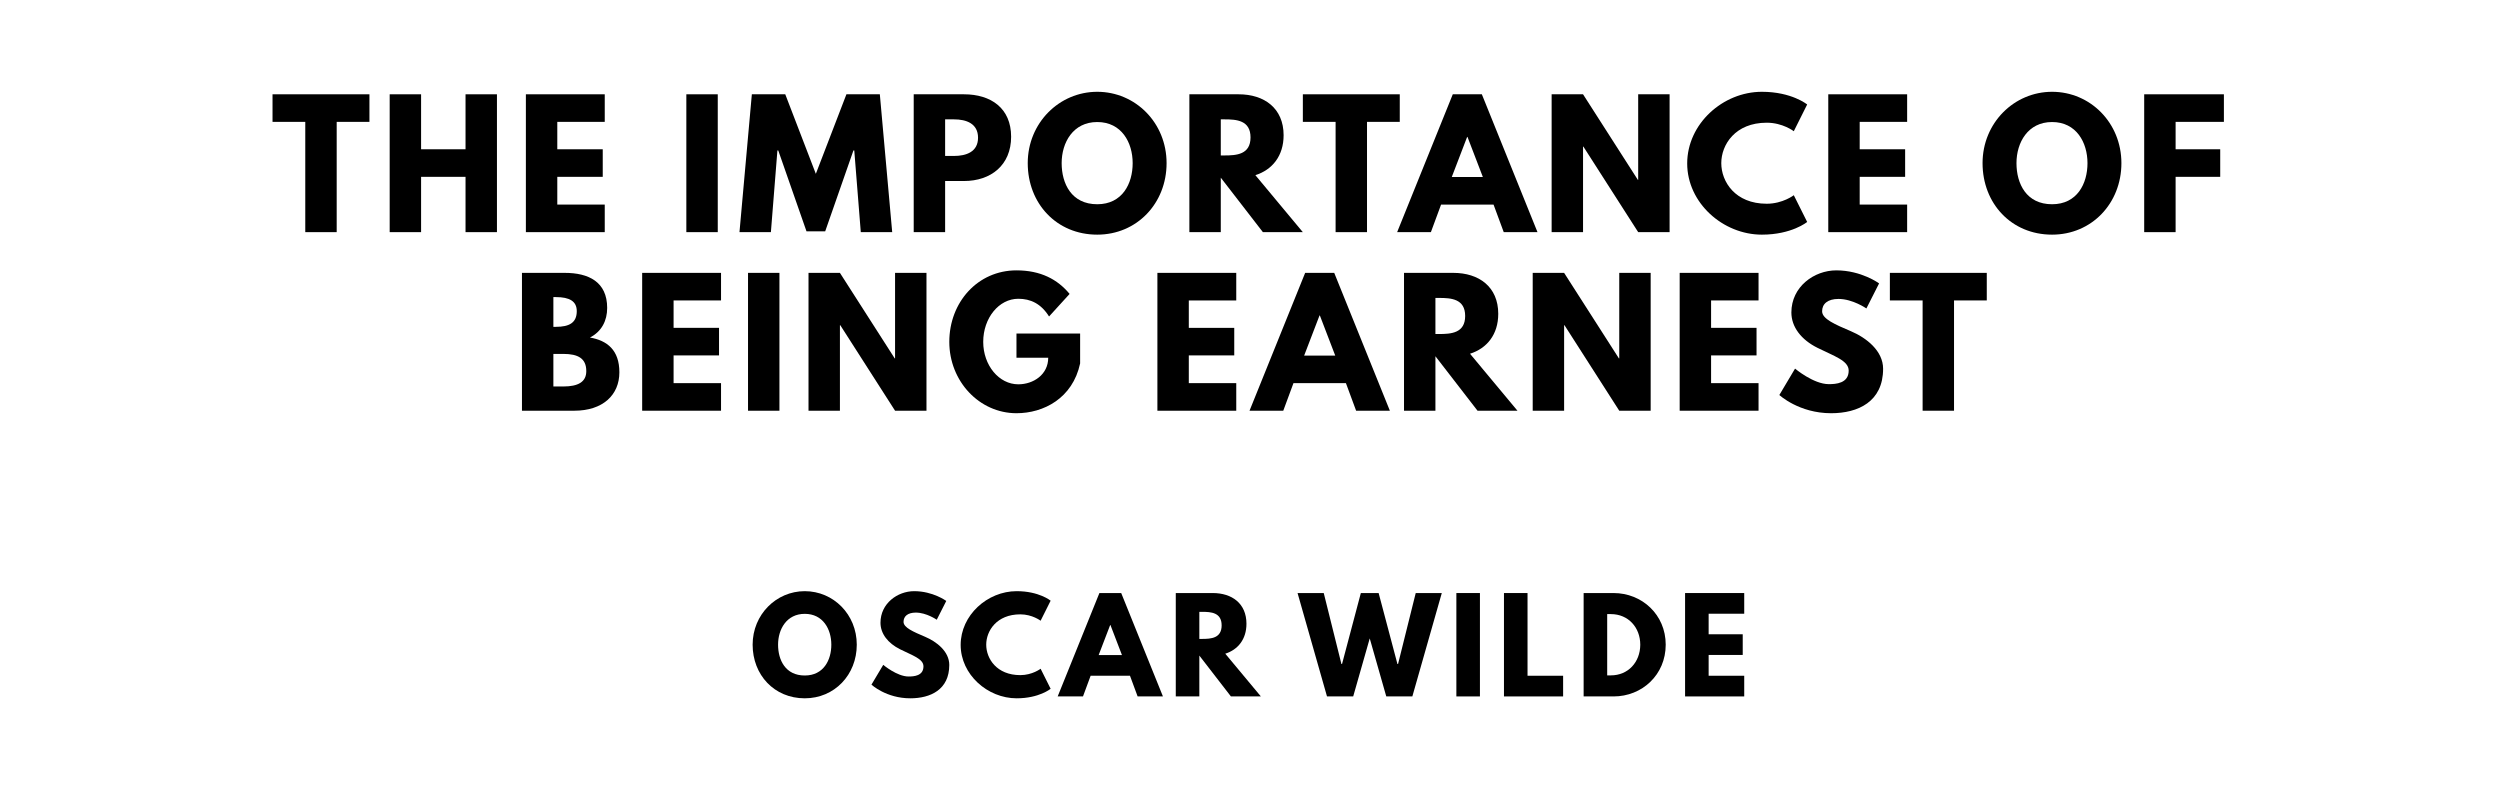
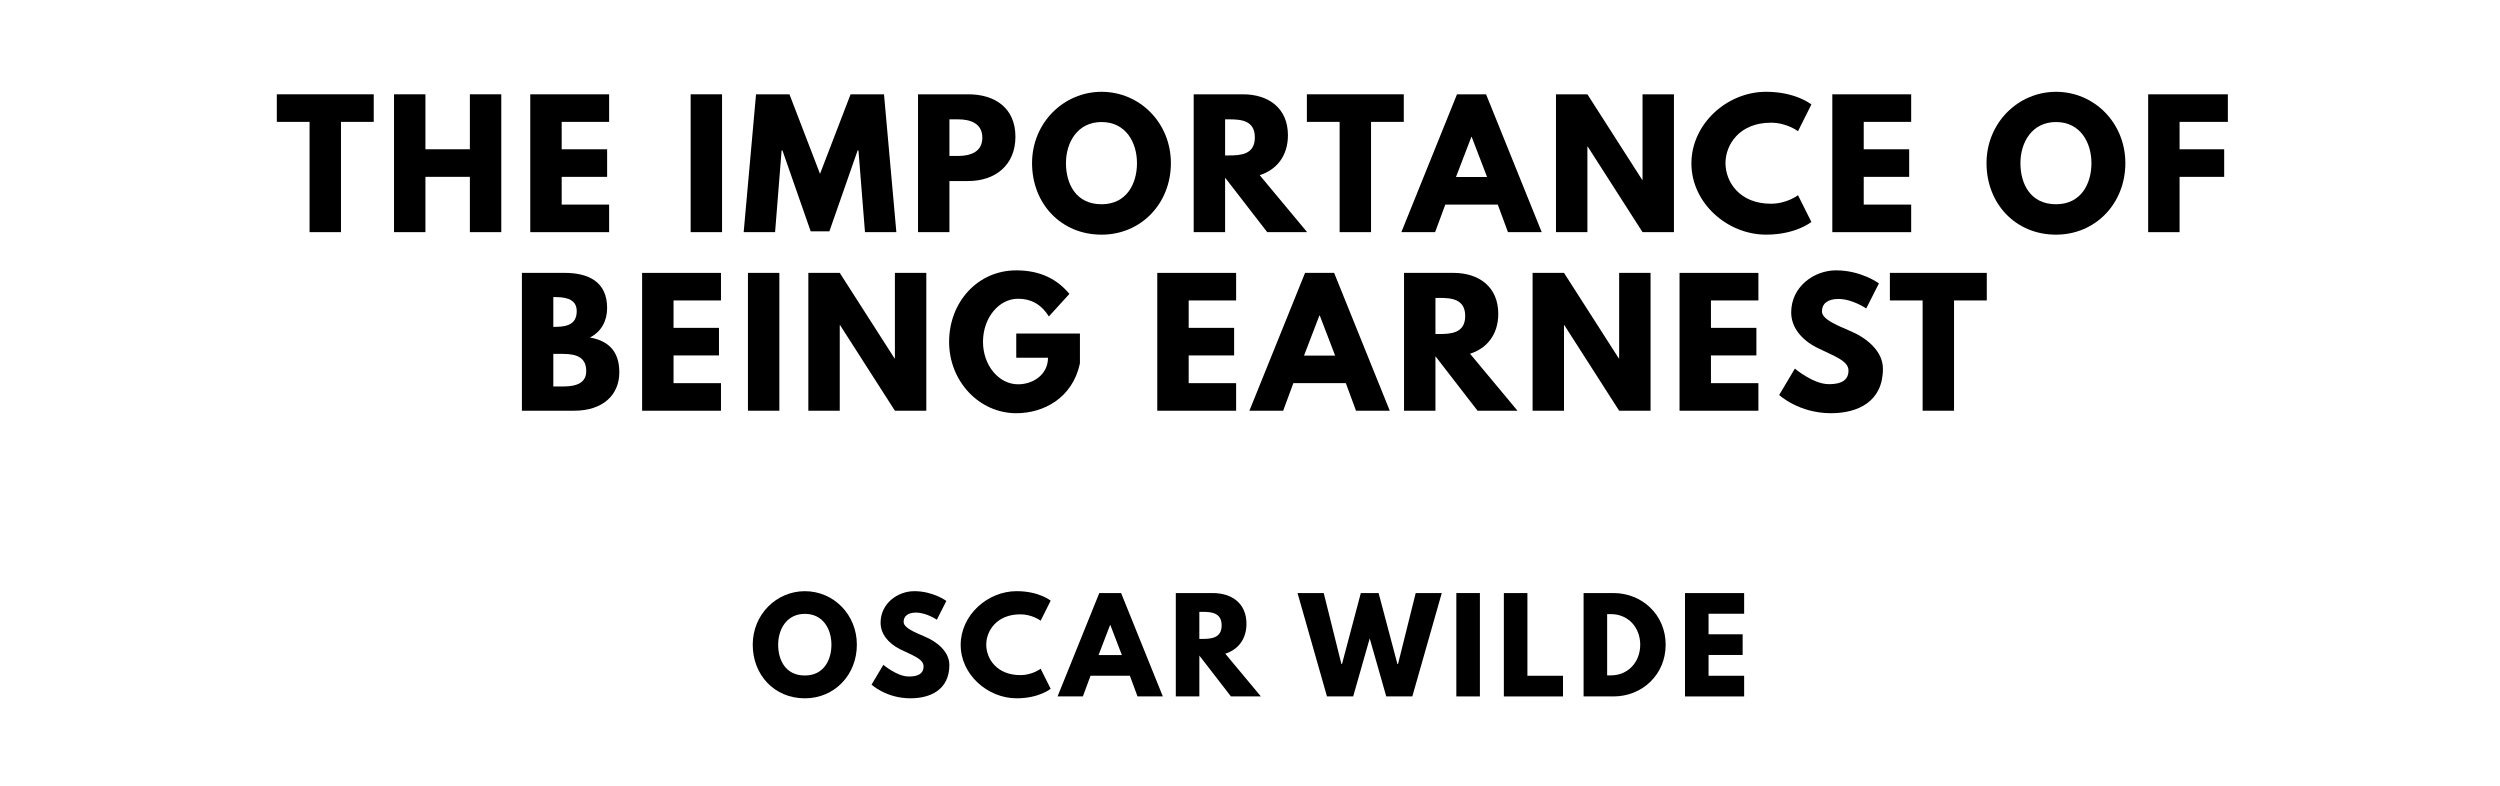
<svg xmlns="http://www.w3.org/2000/svg" version="1.1" viewBox="0 0 1400 440">
  <g aria-label="THE IMPORTANCE OF">
-     <path d="M 152.616,68.246 H 170.955 V 130 h 17.591 V 68.246 h 18.339 V 52.807 h -54.269 z" />
-     <path d="m 235.811,99.029 h 24.889 V 130 H 278.29 V 52.807 H 260.7 V 83.591 H 235.811 V 52.807 H 218.22 V 130 h 17.591 z" />
-     <path d="M 338.656,52.807 H 294.492 V 130 H 338.656 V 114.561 H 312.083 V 99.029 h 25.45 V 83.591 H 312.083 V 68.246 h 26.573 z" />
-     <path d="M 401.944,52.807 H 384.353 V 130 h 17.591 z" />
-     <path d="m 482.04,130 h 17.591 L 492.707,52.807 H 473.993 L 456.871,97.345 439.748,52.807 H 421.034 L 414.11,130 h 17.591 l 3.649,-45.754 h 0.468 l 15.813,45.287 h 10.48 l 15.813,-45.287 h 0.468 z" />
-     <path d="M 511.678,52.807 V 130 h 17.591 v -28.632 h 10.573 c 15.064,0 26.386,-8.889 26.386,-24.795 0,-16 -11.322,-23.766 -26.386,-23.766 z m 17.591,34.526 V 66.842 h 4.959 c 6.924,0 13.474,2.339 13.474,10.292 0,7.86 -6.55,10.199 -13.474,10.199 z" />
-     <path d="m 575.533,91.357 c 0,22.55 16.094,40.047 38.924,40.047 22.175,0 38.83,-17.497 38.83,-40.047 0,-22.55 -17.404,-39.953 -38.83,-39.953 -21.24,0 -38.924,17.404 -38.924,39.953 z m 18.994,0 c 0,-11.509 6.363,-23.018 19.93,-23.018 13.661,0 19.836,11.509 19.836,23.018 0,11.509 -5.801,23.018 -19.836,23.018 -14.409,0 -19.93,-11.509 -19.93,-23.018 z" />
-     <path d="M 666.049,52.807 V 130 h 17.591 V 99.497 L 707.219,130 h 22.363 l -26.573,-31.906 c 9.45,-2.994 15.813,-10.76 15.813,-22.363 0,-15.158 -10.854,-22.924 -25.17,-22.924 z m 17.591,34.246 V 66.842 h 2.058 c 6.643,0 14.596,0.468 14.596,10.105 0,9.637 -7.953,10.105 -14.596,10.105 z" />
-     <path d="m 729.597,68.246 h 18.339 V 130 h 17.591 V 68.246 h 18.339 V 52.807 h -54.269 z" />
-     <path d="m 829.837,52.807 h -16.281 L 782.398,130 h 18.901 l 5.708,-15.439 h 29.38 L 842.094,130 h 18.901 z m 0.561,46.316 h -17.404 l 8.608,-22.456 h 0.187 z" />
-     <path d="m 886.505,82.094 h 0.187 L 917.382,130 h 17.591 V 52.807 h -17.591 v 47.906 h -0.187 L 886.505,52.807 H 868.914 V 130 h 17.591 z" />
-     <path d="m 989.369,114.094 c -17.684,0 -25.45,-12.351 -25.45,-22.737 0,-10.292 7.766,-22.643 25.45,-22.643 8.982,0 15.158,4.772 15.158,4.772 l 7.485,-14.971 c 0,0 -8.608,-7.111 -25.357,-7.111 -21.895,0 -41.825,17.965 -41.825,40.14 0,22.082 20.023,39.86 41.825,39.86 16.749,0 25.357,-7.111 25.357,-7.111 l -7.485,-14.971 c 0,0 -6.175,4.772 -15.158,4.772 z" />
-     <path d="m 1067.998,52.807 h -44.164 V 130 h 44.164 v -15.439 h -26.573 V 99.029 h 25.45 V 83.591 h -25.45 V 68.246 h 26.573 z" />
-     <path d="m 1110.233,91.357 c 0,22.55 16.093,40.047 38.924,40.047 22.175,0 38.831,-17.497 38.831,-40.047 0,-22.55 -17.404,-39.953 -38.831,-39.953 -21.24,0 -38.924,17.404 -38.924,39.953 z m 18.994,0 c 0,-11.509 6.363,-23.018 19.93,-23.018 13.661,0 19.836,11.509 19.836,23.018 0,11.509 -5.801,23.018 -19.836,23.018 -14.409,0 -19.93,-11.509 -19.93,-23.018 z" />
-     <path d="m 1245.381,52.807 h -44.632 V 130 h 17.591 V 99.029 h 24.983 V 83.591 h -24.983 V 68.246 h 27.041 z" />
+     <path d="M155.02,68.25l0.00-15.44l54.27,0.00l0.00,15.44l-18.34,0.00l0.00,61.75l-17.59,0.00l0.00-61.75l-18.34,0.00z" />
+     <path d="M238.24,99.03l0.00,30.97l-17.59,0.00l0.00-77.19l17.59,0.00l0.00,30.78l24.89,0.00l0.00-30.78l17.59,0.00l0.00,77.19l-17.59,0.00l0.00-30.97l-24.89,0.00z" />
+     <path d="M341.11,52.81l0.00,15.44l-26.57,0.00l0.00,15.35l25.45,0.00l0.00,15.44l-25.45,0.00l0.00,15.53l26.57,0.00l0.00,15.44l-44.16,0.00l0.00-77.19l44.16,0.00z" />
+     <path d="M404.35,52.81l0.00,77.19l-17.59,0.00l0.00-77.19l17.59,0.00z" />
+     <path d="M484.39,130.00l-3.65-45.75l-0.47,0.00l-15.81,45.29l-10.48,0.00l-15.81-45.29l-0.47,0.00l-3.65,45.75l-17.59,0.00l6.92-77.19l18.71,0.00l17.12,44.54l17.12-44.54l18.71,0.00l6.92,77.19l-17.59,0.00z" />
+     <path d="M514.09,52.81l28.16,0.00c15.06,0.00,26.39,7.77,26.39,23.77c0.00,15.91-11.32,24.80-26.39,24.80l-10.57,0.00l0.00,28.63l-17.59,0.00l0.00-77.19z  M531.68,87.33l4.96,0.00c6.92,0.00,13.47-2.34,13.47-10.20c0.00-7.95-6.55-10.29-13.47-10.29l-4.96,0.00l0.00,20.49z" />
+     <path d="M577.95,91.36c0.00-22.55,17.68-39.95,38.92-39.95c21.43,0.00,38.83,17.40,38.83,39.95s-16.65,40.05-38.83,40.05c-22.83,0.00-38.92-17.50-38.92-40.05z  M596.94,91.36c0.00,11.51,5.52,23.02,19.93,23.02c14.04,0.00,19.84-11.51,19.84-23.02s-6.18-23.02-19.84-23.02c-13.57,0.00-19.93,11.51-19.93,23.02z" />
+     <path d="M668.47,52.81l27.60,0.00c14.32,0.00,25.17,7.77,25.17,22.92c0.00,11.60-6.36,19.37-15.81,22.36l26.57,31.91l-22.36,0.00l-23.58-30.50l0.00,30.50l-17.59,0.00l0.00-77.19z  M686.06,87.05l2.06,0.00c6.64,0.00,14.60-0.47,14.60-10.11s-7.95-10.11-14.60-10.11l-2.06,0.00l0.00,20.21z" />
+     <path d="M731.85,68.25l0.00-15.44l54.27,0.00l0.00,15.44l-18.34,0.00l0.00,61.75l-17.59,0.00l0.00-61.75l-18.34,0.00z" />
+     <path d="M832.20,52.81l31.16,77.19l-18.90,0.00l-5.71-15.44l-29.38,0.00l-5.71,15.44l-18.90,0.00l31.16-77.19l16.28,0.00z  M832.76,99.12l-8.61-22.46l-0.19,0.00l-8.61,22.46l17.40,0.00z" />
+     <path d="M888.94,82.09l0.00,47.91l-17.59,0.00l0.00-77.19l17.59,0.00l30.69,47.91l0.19,0.00l0.00-47.91l17.59,0.00l0.00,77.19l-17.59,0.00l-30.69-47.91l-0.19,0.00z" />
+     <path d="M991.72,114.09c8.98,0.00,15.16-4.77,15.16-4.77l7.49,14.97s-8.61,7.11-25.36,7.11c-21.80,0.00-41.82-17.78-41.82-39.86c0.00-22.18,19.93-40.14,41.82-40.14c16.75,0.00,25.36,7.11,25.36,7.11l-7.49,14.97s-6.18-4.77-15.16-4.77c-17.68,0.00-25.45,12.35-25.45,22.64c0.00,10.39,7.77,22.74,25.45,22.74z" />
+     <path d="M1070.26,52.81l0.00,15.44l-26.57,0.00l0.00,15.35l25.45,0.00l0.00,15.44l-25.45,0.00l0.00,15.53l26.57,0.00l0.00,15.44l-44.16,0.00l0.00-77.19l44.16,0.00z" />
+     <path d="M1112.45,91.36c0.00-22.55,17.68-39.95,38.92-39.95c21.43,0.00,38.83,17.40,38.83,39.95s-16.65,40.05-38.83,40.05c-22.83,0.00-38.92-17.50-38.92-40.05z  M1131.44,91.36c0.00,11.51,5.52,23.02,19.93,23.02c14.04,0.00,19.84-11.51,19.84-23.02s-6.18-23.02-19.84-23.02c-13.57,0.00-19.93,11.51-19.93,23.02z" />
+     <path d="M1247.60,52.81l0.00,15.44l-27.04,0.00l0.00,15.35l24.98,0.00l0.00,15.44l-24.98,0.00l0.00,30.97l-17.59,0.00l0.00-77.19l44.63,0.00z" />
  </g>
  <g aria-label="BEING EARNEST">
-     <path d="M 292.299,152.807 V 230 h 29.287 c 16,0 25.263,-8.795 25.263,-21.52 0,-12.444 -6.83,-17.778 -16.468,-19.462 6.55,-3.368 9.637,-9.45 9.637,-16.561 0,-14.69 -10.48,-19.649 -23.766,-19.649 z m 17.591,30.222 v -16.655 h 1.404 c 7.673,0 11.696,2.339 11.696,7.86 0,6.456 -4.117,8.795 -11.696,8.795 z m 0,33.404 v -18.246 h 5.52 c 8.327,0 12.912,2.526 12.912,9.637 0,6.082 -4.585,8.608 -12.912,8.608 z" />
-     <path d="M 403.78,152.807 H 359.616 V 230 h 44.164 v -15.439 h -26.573 v -15.532 h 25.45 v -15.439 h -25.45 v -15.345 h 26.573 z" />
-     <path d="M 436.483,152.807 H 418.893 V 230 h 17.591 z" />
-     <path d="m 470.357,182.094 h 0.187 L 501.235,230 h 17.591 v -77.193 h -17.591 v 47.906 h -0.187 L 470.357,152.807 H 452.767 V 230 h 17.591 z" />
-     <path d="m 604.871,186.772 h -35.649 v 13.567 h 17.778 c 0,9.45 -8.327,14.877 -16.749,14.877 -10.854,0 -19.649,-10.667 -19.649,-23.766 0,-13.38 8.795,-24.14 19.649,-24.14 6.83,0 12.725,2.713 17.216,9.918 l 11.509,-12.632 c -6.737,-8.14 -16.187,-13.193 -29.754,-13.193 -21.708,0 -37.614,17.871 -37.614,40.047 0,22.082 16.842,39.953 37.614,39.953 15.158,0 31.439,-8.327 35.649,-27.883 z" />
-     <path d="M 692.303,152.807 H 648.14 V 230 h 44.164 v -15.439 h -26.573 v -15.532 h 25.45 v -15.439 h -25.45 v -15.345 h 26.573 z" />
-     <path d="m 747.169,152.807 h -16.281 L 699.73,230 h 18.901 l 5.708,-15.439 h 29.38 L 759.426,230 h 18.901 z m 0.561,46.316 h -17.404 l 8.608,-22.456 h 0.187 z" />
-     <path d="M 786.246,152.807 V 230 H 803.837 V 199.497 L 827.416,230 h 22.363 l -26.573,-31.906 c 9.45,-2.994 15.813,-10.76 15.813,-22.363 0,-15.158 -10.854,-22.924 -25.17,-22.924 z M 803.837,187.053 V 166.842 h 2.058 c 6.643,0 14.596,0.468 14.596,10.105 0,9.637 -7.953,10.105 -14.596,10.105 z" />
-     <path d="m 875.906,182.094 h 0.187 L 906.783,230 h 17.591 v -77.193 h -17.591 v 47.906 h -0.187 L 875.906,152.807 H 858.315 V 230 h 17.591 z" />
-     <path d="M 984.781,152.807 H 940.618 V 230 h 44.164 v -15.439 h -26.573 v -15.532 h 25.45 v -15.439 h -25.45 v -15.345 h 26.573 z" />
-     <path d="m 1028.338,151.404 c -12.444,0 -25.169,9.17 -25.169,23.579 0,8.047 5.427,15.251 14.69,19.836 9.17,4.585 17.404,7.111 17.404,12.725 0,7.205 -7.298,7.579 -11.134,7.579 -8.608,0 -18.901,-8.702 -18.901,-8.702 l -8.795,14.784 c 0,0 10.947,10.199 29.006,10.199 15.064,0 29.099,-6.456 29.099,-24.889 0,-10.105 -9.45,-17.404 -18.058,-21.053 -8.795,-3.743 -16.094,-6.83 -16.094,-11.135 0,-4.211 3.181,-6.924 9.17,-6.924 7.953,0 15.626,5.333 15.626,5.333 l 7.111,-14.035 c 0,0 -9.918,-7.298 -23.953,-7.298 z" />
-     <path d="m 1058.325,168.246 h 18.339 V 230 h 17.591 v -61.754 h 18.339 v -15.439 h -54.269 z" />
+     <path d="M292.27,152.81l23.95,0.00c13.29,0.00,23.77,4.96,23.77,19.65c0.00,7.11-3.09,13.19-9.64,16.56c9.64,1.68,16.47,7.02,16.47,19.46c0.00,12.73-9.26,21.52-25.26,21.52l-29.29,0.00l0.00-77.19z  M309.86,183.03l1.40,0.00c7.58,0.00,11.70-2.34,11.70-8.80c0.00-5.52-4.02-7.86-11.70-7.86l-1.40,0.00l0.00,16.65z  M309.86,216.43l5.52,0.00c8.33,0.00,12.91-2.53,12.91-8.61c0.00-7.11-4.58-9.64-12.91-9.64l-5.52,0.00l0.00,18.25z" />
+     <path d="M403.75,152.81l0.00,15.44l-26.57,0.00l0.00,15.35l25.45,0.00l0.00,15.44l-25.45,0.00l0.00,15.53l26.57,0.00l0.00,15.44l-44.16,0.00l0.00-77.19l44.16,0.00z" />
+     <path d="M436.44,152.81l0.00,77.19l-17.59,0.00l0.00-77.19l17.59,0.00z" />
+     <path d="M470.26,182.09l0.00,47.91l-17.59,0.00l0.00-77.19l17.59,0.00l30.69,47.91l0.19,0.00l0.00-47.91l17.59,0.00l0.00,77.19l-17.59,0.00l-30.69-47.91l-0.19,0.00z" />
+     <path d="M604.76,186.77l0.00,16.75c-4.21,19.56-20.49,27.88-35.65,27.88c-20.77,0.00-37.61-17.87-37.61-39.95c0.00-22.18,15.91-40.05,37.61-40.05c13.57,0.00,23.02,5.05,29.75,13.19l-11.51,12.63c-4.49-7.20-10.39-9.92-17.22-9.92c-10.85,0.00-19.65,10.76-19.65,24.14c0.00,13.10,8.80,23.77,19.65,23.77c8.42,0.00,16.75-5.43,16.75-14.88l-17.78,0.00l0.00-13.57l35.65,0.00z" />
+     <path d="M692.23,152.81l0.00,15.44l-26.57,0.00l0.00,15.35l25.45,0.00l0.00,15.44l-25.45,0.00l0.00,15.53l26.57,0.00l0.00,15.44l-44.16,0.00l0.00-77.19l44.16,0.00z" />
+     <path d="M747.11,152.81l31.16,77.19l-18.90,0.00l-5.71-15.44l-29.38,0.00l-5.71,15.44l-18.90,0.00l31.16-77.19l16.28,0.00z  M747.67,199.12l-8.61-22.46l-0.19,0.00l-8.61,22.46l17.40,0.00z" />
+     <path d="M786.26,152.81l27.60,0.00c14.32,0.00,25.17,7.77,25.17,22.92c0.00,11.60-6.36,19.37-15.81,22.36l26.57,31.91l-22.36,0.00l-23.58-30.50l0.00,30.50l-17.59,0.00l0.00-77.19z  M803.85,187.05l2.06,0.00c6.64,0.00,14.60-0.47,14.60-10.11s-7.95-10.11-14.60-10.11l-2.06,0.00l0.00,20.21z" />
+     <path d="M875.84,182.09l0.00,47.91l-17.59,0.00l0.00-77.19l17.59,0.00l30.69,47.91l0.19,0.00l0.00-47.91l17.59,0.00l0.00,77.19l-17.59,0.00l-30.69-47.91l-0.19,0.00z" />
+     <path d="M984.70,152.81l0.00,15.44l-26.57,0.00l0.00,15.35l25.45,0.00l0.00,15.44l-25.45,0.00l0.00,15.53l26.57,0.00l0.00,15.44l-44.16,0.00l0.00-77.19l44.16,0.00z" />
+     <path d="M1028.25,151.40c14.04,0.00,23.95,7.30,23.95,7.30l-7.11,14.04s-7.67-5.33-15.63-5.33c-5.99,0.00-9.17,2.71-9.17,6.92c0.00,4.30,7.30,7.39,16.09,11.13c8.61,3.65,18.06,10.95,18.06,21.05c0.00,18.43-14.04,24.89-29.10,24.89c-18.06,0.00-29.01-10.20-29.01-10.20l8.80-14.78s10.29,8.70,18.90,8.70c3.84,0.00,11.13-0.37,11.13-7.58c0.00-5.61-8.23-8.14-17.40-12.73c-9.26-4.58-14.69-11.79-14.69-19.84c0.00-14.41,12.73-23.58,25.17-23.58z" />
+     <path d="M1058.33,168.25l0.00-15.44l54.27,0.00l0.00,15.44l-18.34,0.00l0.00,61.75l-17.59,0.00l0.00-61.75l-18.34,0.00z" />
  </g>
  <g aria-label="OSCAR WILDE">
-     <path d="m 421.474,361.018 c 0,16.912 12.07,30.035 29.193,30.035 16.632,0 29.123,-13.123 29.123,-30.035 0,-16.912 -13.053,-29.965 -29.123,-29.965 -15.93,0 -29.193,13.053 -29.193,29.965 z m 14.246,0 c 0,-8.632 4.772,-17.263 14.947,-17.263 10.246,0 14.877,8.632 14.877,17.263 0,8.632 -4.351,17.263 -14.877,17.263 -10.807,0 -14.947,-8.632 -14.947,-17.263 z" />
-     <path d="m 511.945,331.053 c -9.333,0 -18.877,6.877 -18.877,17.684 0,6.035 4.07,11.439 11.018,14.877 6.877,3.439 13.053,5.333 13.053,9.544 0,5.404 -5.474,5.684 -8.351,5.684 -6.456,0 -14.175,-6.526 -14.175,-6.526 l -6.596,11.088 c 0,0 8.211,7.649 21.754,7.649 11.298,0 21.825,-4.842 21.825,-18.667 0,-7.579 -7.088,-13.053 -13.544,-15.789 -6.596,-2.807 -12.07,-5.123 -12.07,-8.351 0,-3.158 2.386,-5.193 6.877,-5.193 5.965,0 11.719,4 11.719,4 l 5.333,-10.526 c 0,0 -7.439,-5.474 -17.965,-5.474 z" />
-     <path d="m 571.374,378.07 c -13.263,0 -19.088,-9.263 -19.088,-17.053 0,-7.719 5.825,-16.982 19.088,-16.982 6.737,0 11.368,3.579 11.368,3.579 l 5.614,-11.228 c 0,0 -6.456,-5.333 -19.018,-5.333 -16.421,0 -31.368,13.474 -31.368,30.105 0,16.561 15.018,29.895 31.368,29.895 12.561,0 19.018,-5.333 19.018,-5.333 l -5.614,-11.228 c 0,0 -4.632,3.579 -11.368,3.579 z" />
-     <path d="M 627.877,332.105 H 615.666 L 592.298,390 h 14.175 l 4.281,-11.579 h 22.035 L 637.07,390 h 14.175 z m 0.421,34.737 H 615.245 L 621.701,350 h 0.14 z" />
-     <path d="M 658.435,332.105 V 390 h 13.193 V 367.123 L 689.312,390 h 16.772 l -19.93,-23.93 c 7.088,-2.246 11.86,-8.07 11.86,-16.772 0,-11.368 -8.14,-17.193 -18.877,-17.193 z m 13.193,25.684 v -15.158 h 1.544 c 4.982,0 10.947,0.351 10.947,7.579 0,7.228 -5.965,7.579 -10.947,7.579 z" />
-     <path d="m 776.315,390 h 14.597 l 16.491,-57.895 h -14.596 l -9.895,39.719 h -0.351 l -10.526,-39.719 h -9.965 l -10.526,39.719 h -0.351 l -9.895,-39.719 H 726.631 L 743.122,390 h 14.667 l 9.263,-32.491 z" />
-     <path d="M 828.76,332.105 H 815.567 V 390 h 13.193 z" />
-     <path d="M 855.416,332.105 H 842.223 V 390 h 33.123 v -11.579 h -19.93 z" />
-     <path d="M 886.834,332.105 V 390 h 16.772 c 15.93,0 29.193,-12.07 29.193,-28.982 0,-16.842 -13.333,-28.912 -29.193,-28.912 z m 13.193,46.105 v -34.316 h 2.035 c 9.825,0 16.491,7.509 16.491,17.193 -0.07,9.684 -6.737,17.123 -16.491,17.123 z" />
-     <path d="M 976.766,332.105 H 943.643 V 390 h 33.123 V 378.421 H 956.836 v -11.649 h 19.088 V 355.193 H 956.836 v -11.509 h 19.93 z" />
+     <path d="M421.53,361.02c0.00-16.91,13.26-29.96,29.19-29.96c16.07,0.00,29.12,13.05,29.12,29.96s-12.49,30.04-29.12,30.04c-17.12,0.00-29.19-13.12-29.19-30.04z  M435.77,361.02c0.00,8.63,4.14,17.26,14.95,17.26c10.53,0.00,14.88-8.63,14.88-17.26s-4.63-17.26-14.88-17.26c-10.18,0.00-14.95,8.63-14.95,17.26z" />
+     <path d="M512.00,331.05c10.53,0.00,17.96,5.47,17.96,5.47l-5.33,10.53s-5.75-4.00-11.72-4.00c-4.49,0.00-6.88,2.04-6.88,5.19c0.00,3.23,5.47,5.54,12.07,8.35c6.46,2.74,13.54,8.21,13.54,15.79c0.00,13.82-10.53,18.67-21.82,18.67c-13.54,0.00-21.75-7.65-21.75-7.65l6.60-11.09s7.72,6.53,14.18,6.53c2.88,0.00,8.35-0.28,8.35-5.68c0.00-4.21-6.18-6.11-13.05-9.54c-6.95-3.44-11.02-8.84-11.02-14.88c0.00-10.81,9.54-17.68,18.88-17.68z" />
+     <path d="M571.39,378.07c6.74,0.00,11.37-3.58,11.37-3.58l5.61,11.23s-6.46,5.33-19.02,5.33c-16.35,0.00-31.37-13.33-31.37-29.89c0.00-16.63,14.95-30.11,31.37-30.11c12.56,0.00,19.02,5.33,19.02,5.33l-5.61,11.23s-4.63-3.58-11.37-3.58c-13.26,0.00-19.09,9.26-19.09,16.98c0.00,7.79,5.82,17.05,19.09,17.05z" />
+     <path d="M627.82,332.11l23.37,57.89l-14.18,0.00l-4.28-11.58l-22.04,0.00l-4.28,11.58l-14.18,0.00l23.37-57.89l12.21,0.00z  M628.25,366.84l-6.46-16.84l-0.14,0.00l-6.46,16.84l13.05,0.00z" />
+     <path d="M658.44,332.11l20.70,0.00c10.74,0.00,18.88,5.82,18.88,17.19c0.00,8.70-4.77,14.53-11.86,16.77l19.93,23.93l-16.77,0.00l-17.68-22.88l0.00,22.88l-13.19,0.00l0.00-57.89z  M671.63,357.79l1.54,0.00c4.98,0.00,10.95-0.35,10.95-7.58s-5.96-7.58-10.95-7.58l-1.54,0.00l0.00,15.16z" />
+     <path d="M776.30,390.00l-9.26-32.49l-9.26,32.49l-14.67,0.00l-16.49-57.89l14.67,0.00l9.89,39.72l0.35,0.00l10.53-39.72l9.96,0.00l10.53,39.72l0.35,0.00l9.89-39.72l14.60,0.00l-16.49,57.89l-14.60,0.00z" />
+     <path d="M828.74,332.11l0.00,57.89l-13.19,0.00l0.00-57.89l13.19,0.00z" />
+     <path d="M855.35,332.11l0.00,46.32l19.93,0.00l0.00,11.58l-33.12,0.00l0.00-57.89l13.19,0.00z" />
+     <path d="M886.81,332.11l16.77,0.00c15.86,0.00,29.19,12.07,29.19,28.91c0.00,16.91-13.26,28.98-29.19,28.98l-16.77,0.00l0.00-57.89z  M900.00,378.21l2.04,0.00c9.75,0.00,16.42-7.44,16.49-17.12c0.00-9.68-6.67-17.19-16.49-17.19l-2.04,0.00l0.00,34.32z" />
+     <path d="M976.72,332.11l0.00,11.58l-19.93,0.00l0.00,11.51l19.09,0.00l0.00,11.58l-19.09,0.00l0.00,11.65l19.93,0.00l0.00,11.58l-33.12,0.00l0.00-57.89l33.12,0.00z" />
  </g>
</svg>
